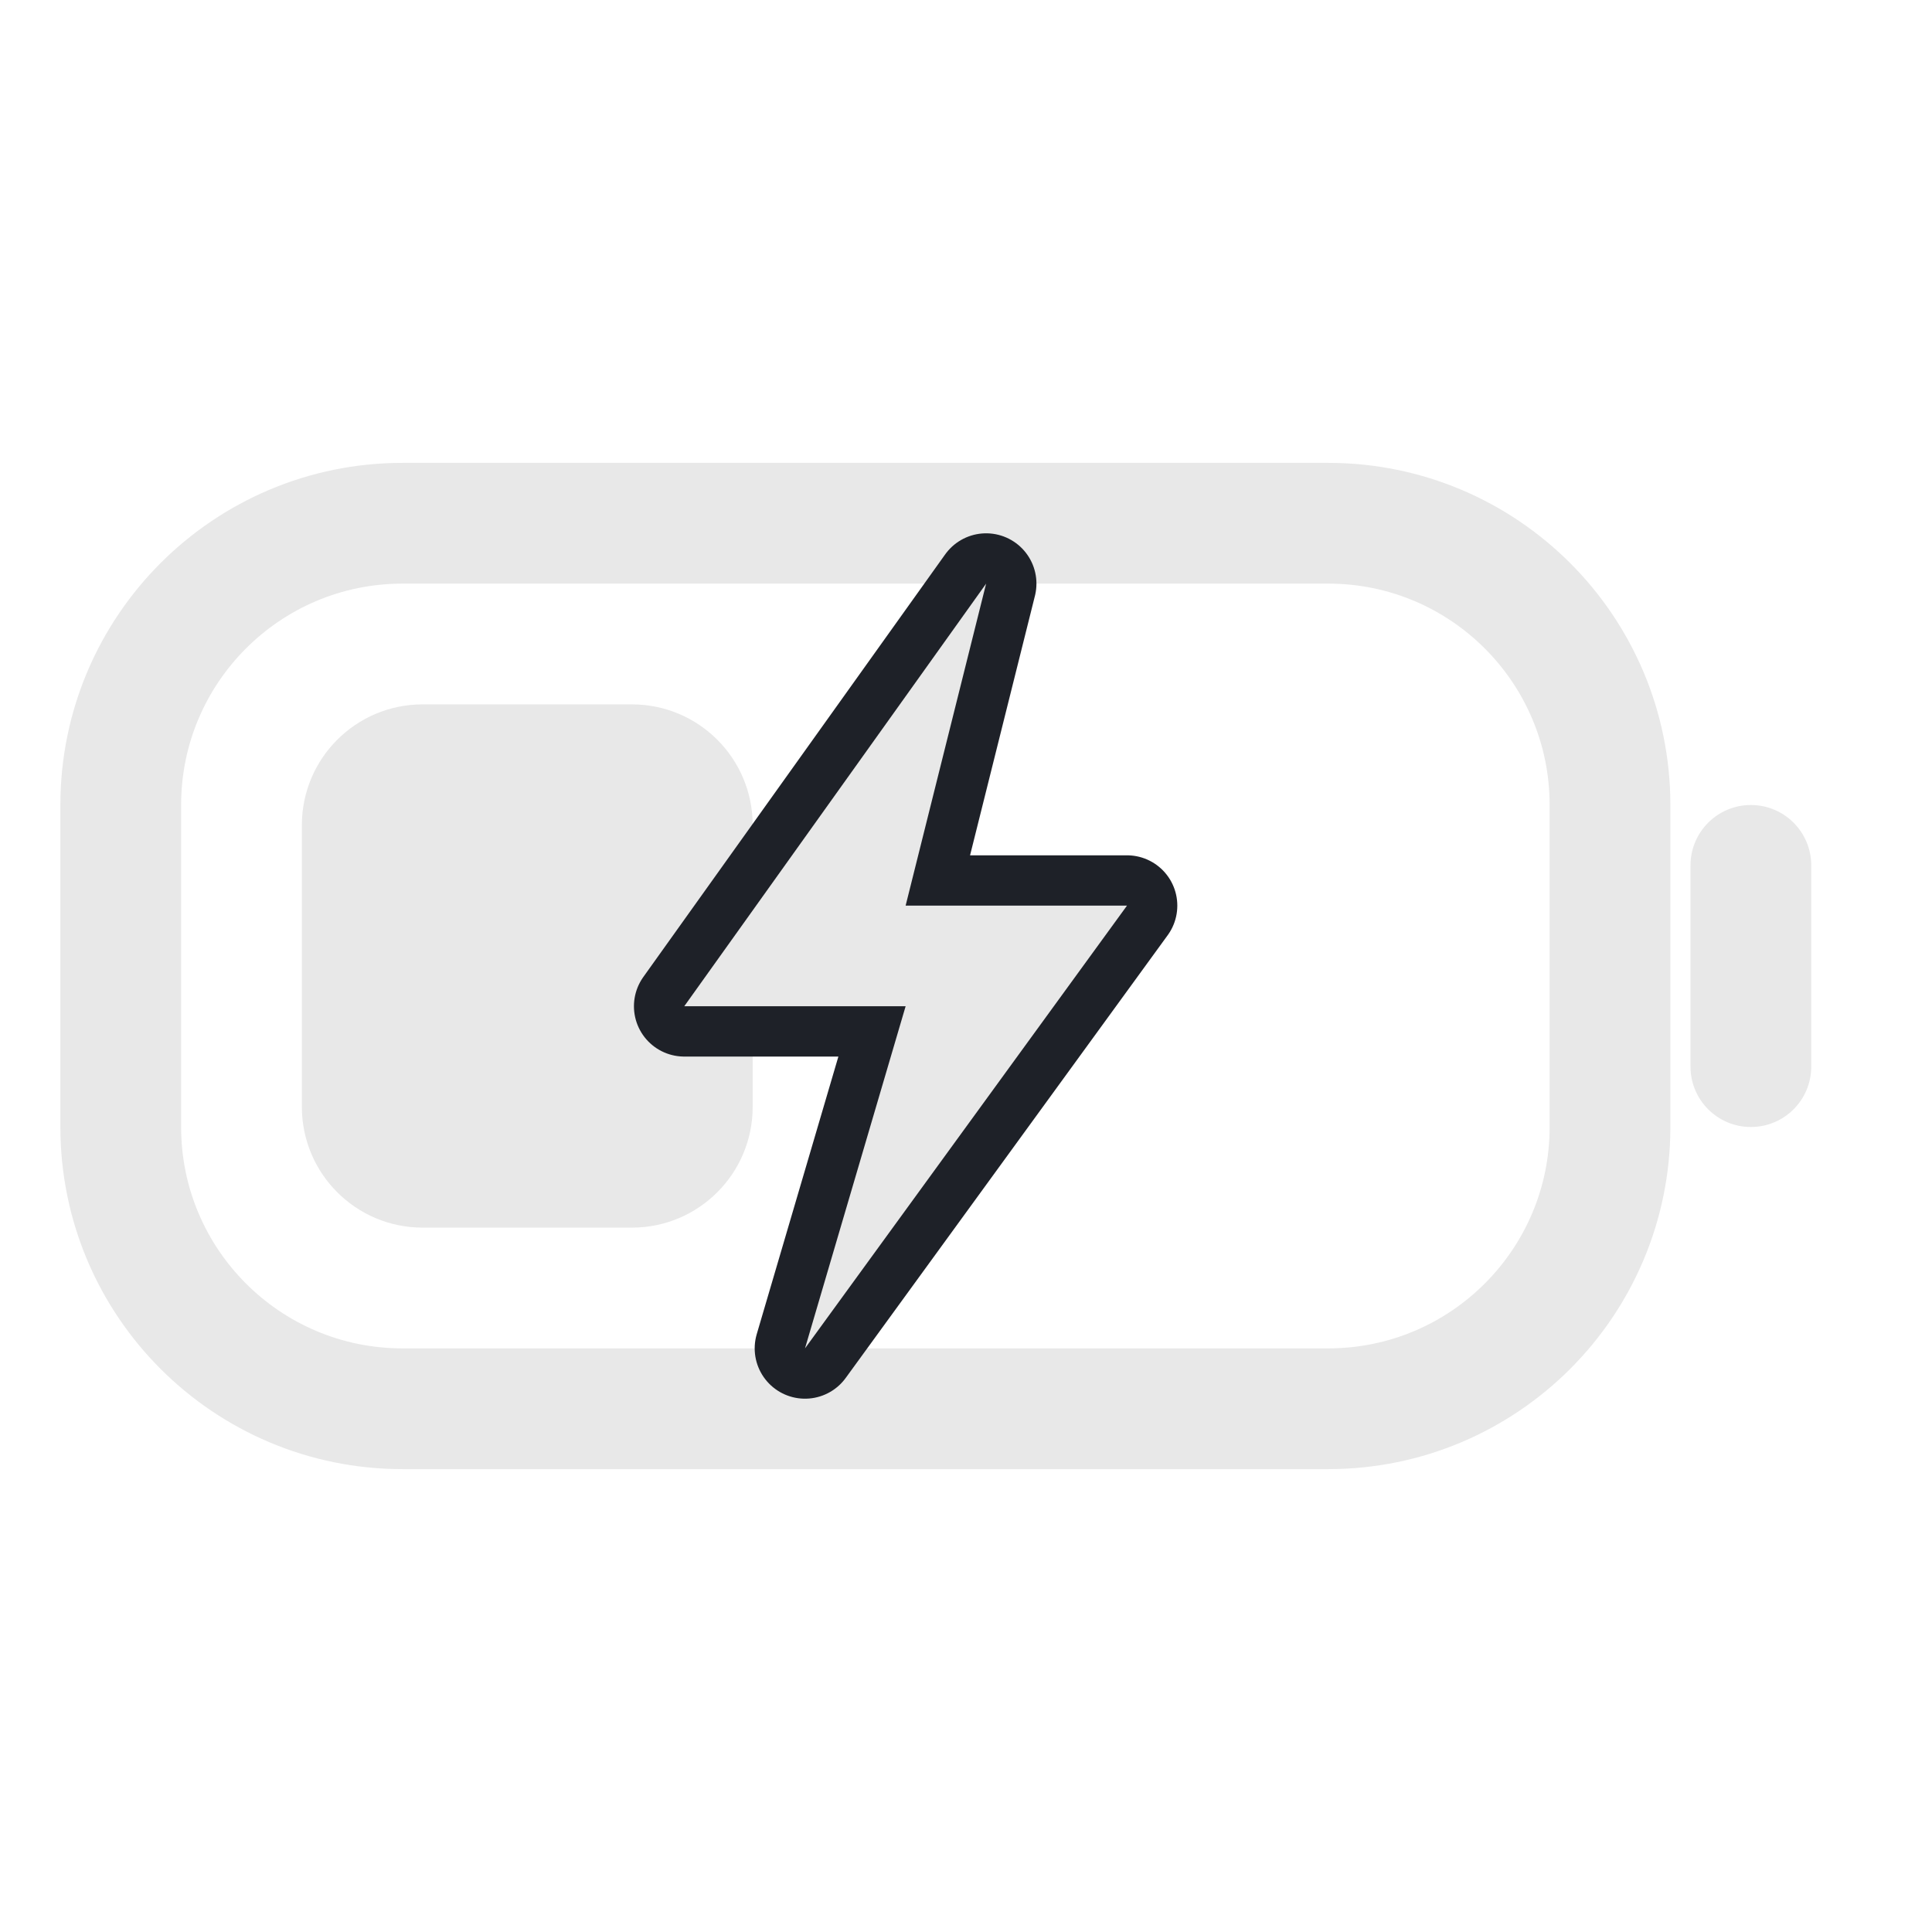
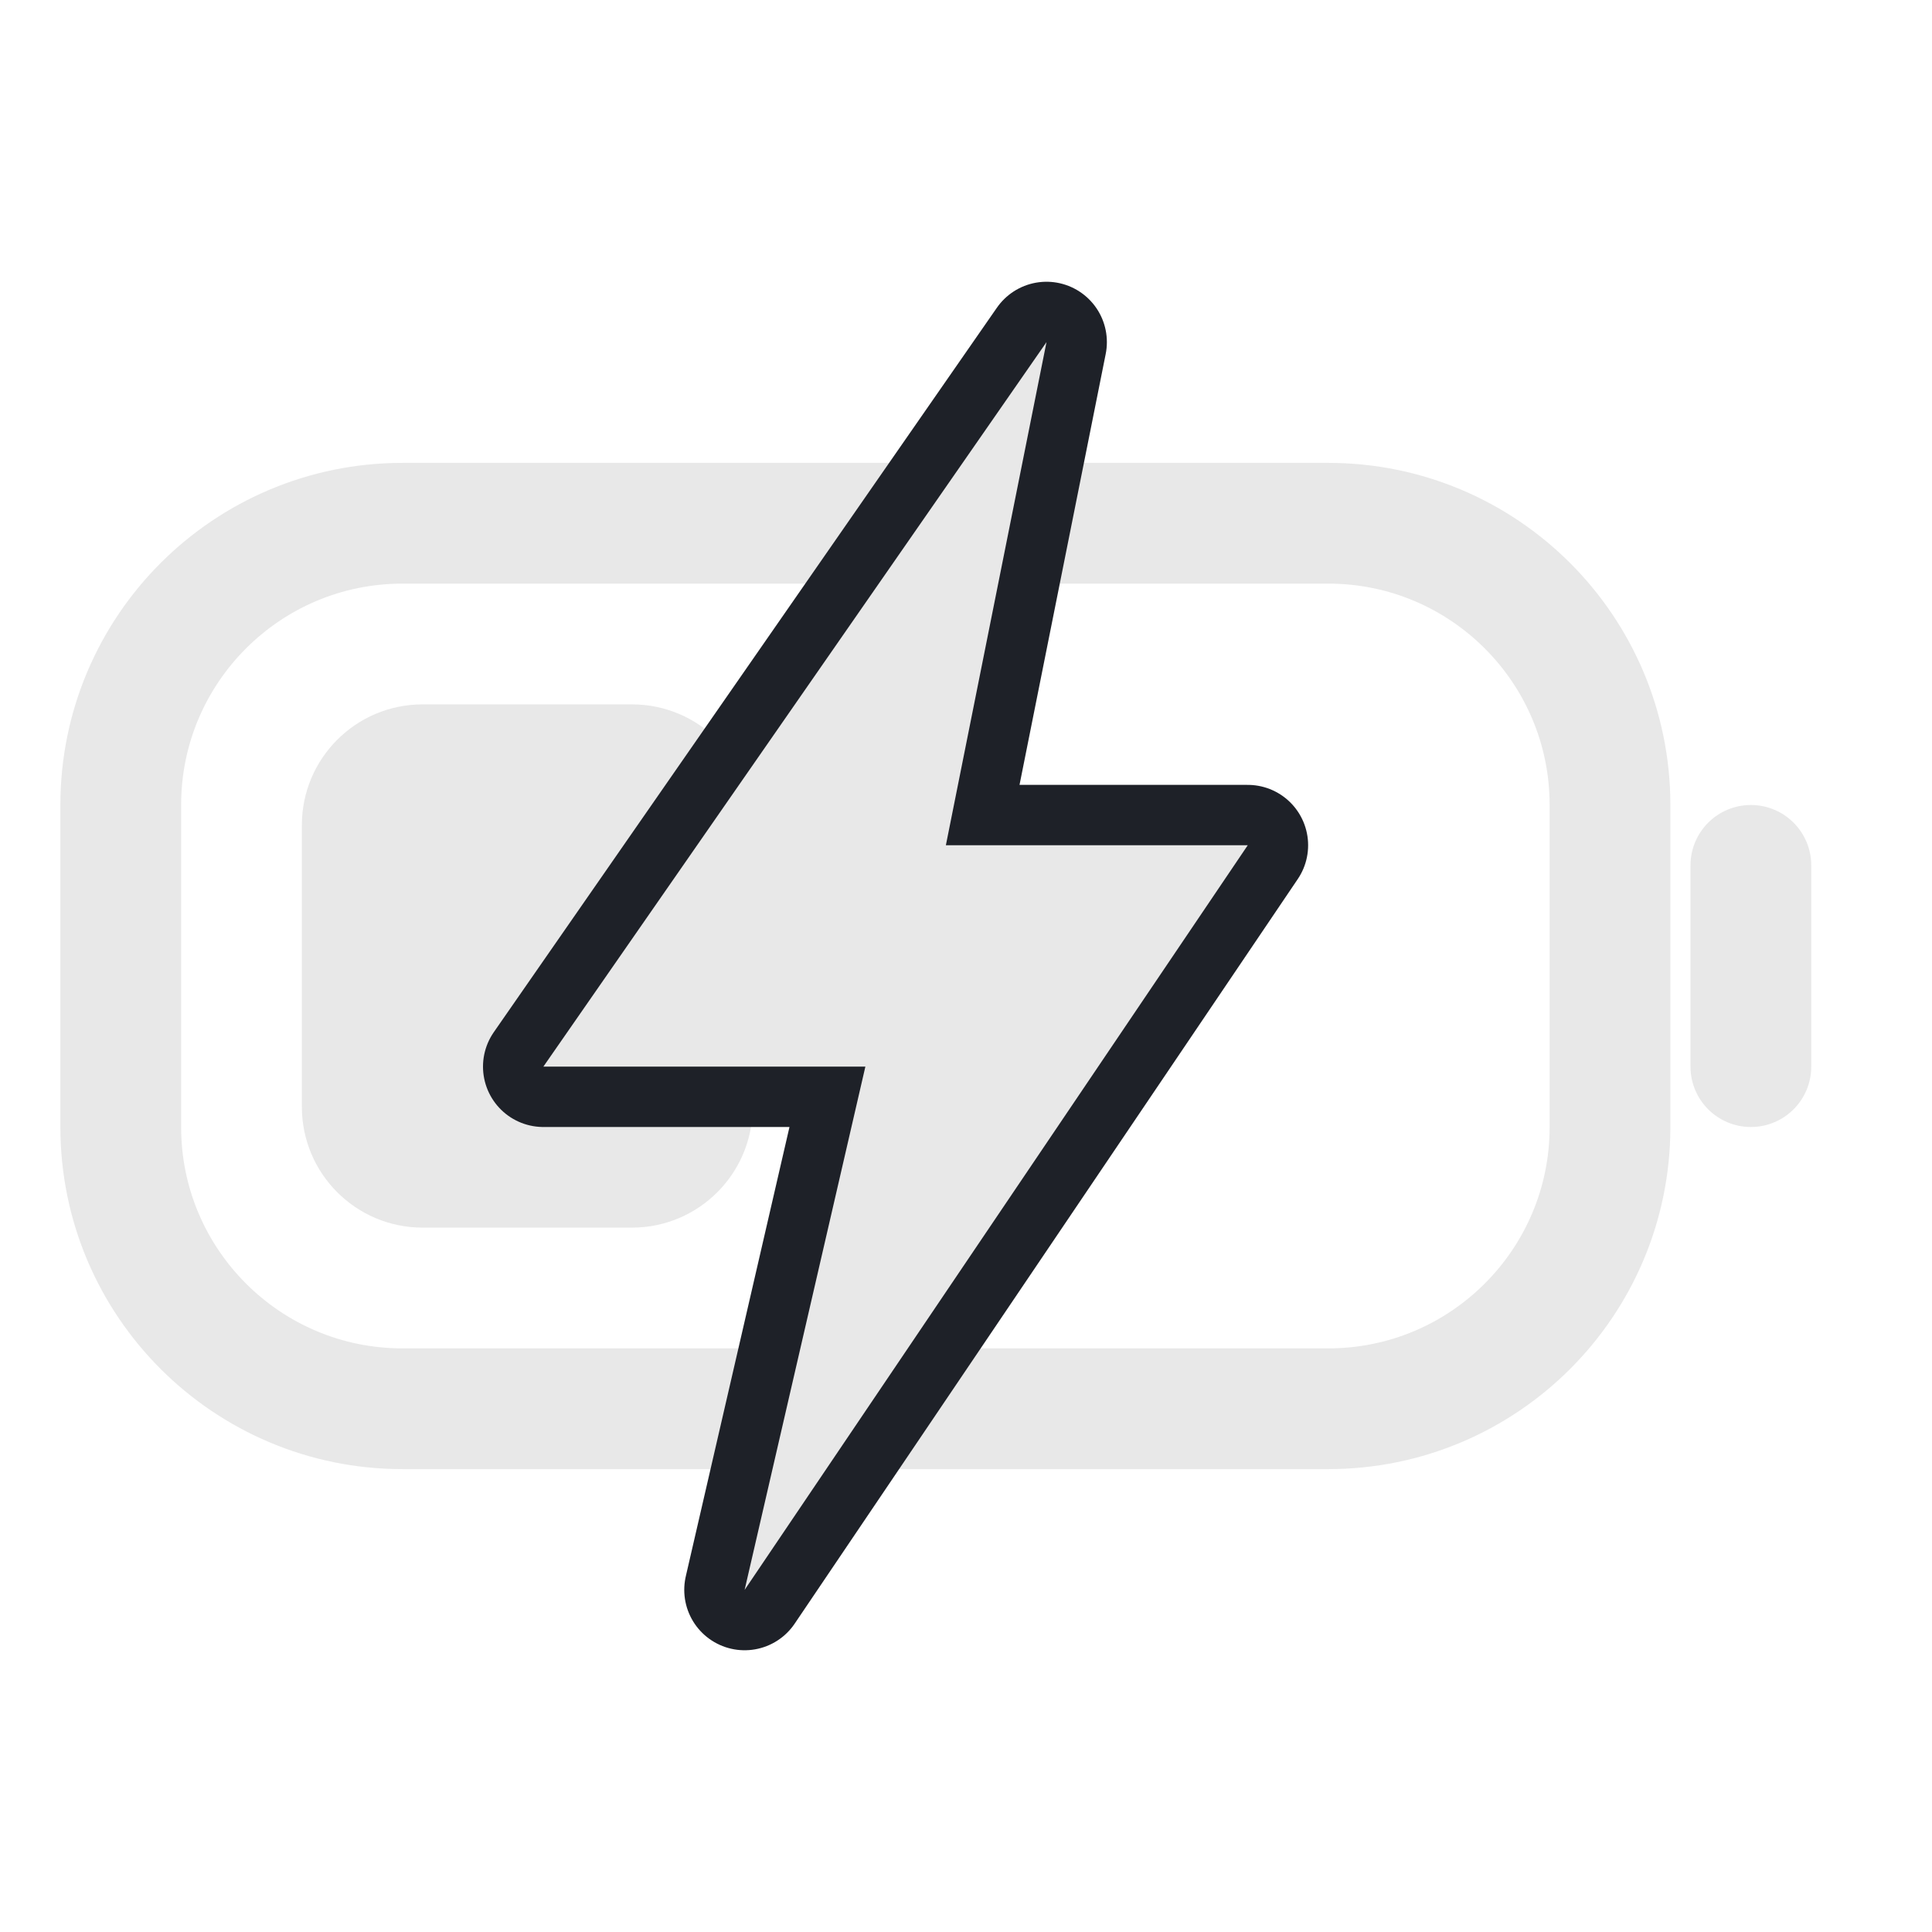
<svg xmlns="http://www.w3.org/2000/svg" width="48" height="48" viewBox="0 0 48 48">
  <rect x="3" y="13" width="37" height="22" rx="7" fill="none" stroke="#e8e8e8" stroke-width="3" />
  <rect x="42" y="20" width="3" height="8" rx="1.5" fill="#e8e8e8" />
  <rect x="7.5" y="17.5" width="11.2" height="13" rx="3" fill="#e8e8e8" />
-   <path d="M24.5 14.5l-7.5 10.5h5.5l-2.5 8.5 8-11h-5.5z" fill="#e8e8e8" stroke="#1e2128" stroke-width="2.5" stroke-linejoin="round" paint-order="stroke" />
+   <path d="M26 8.5L13.5 26.5H21.5L18.5 39.5L31 21H23.5Z" fill="#e8e8e8" stroke="#1e2128" stroke-width="3" stroke-linejoin="round" paint-order="stroke" />
</svg>
